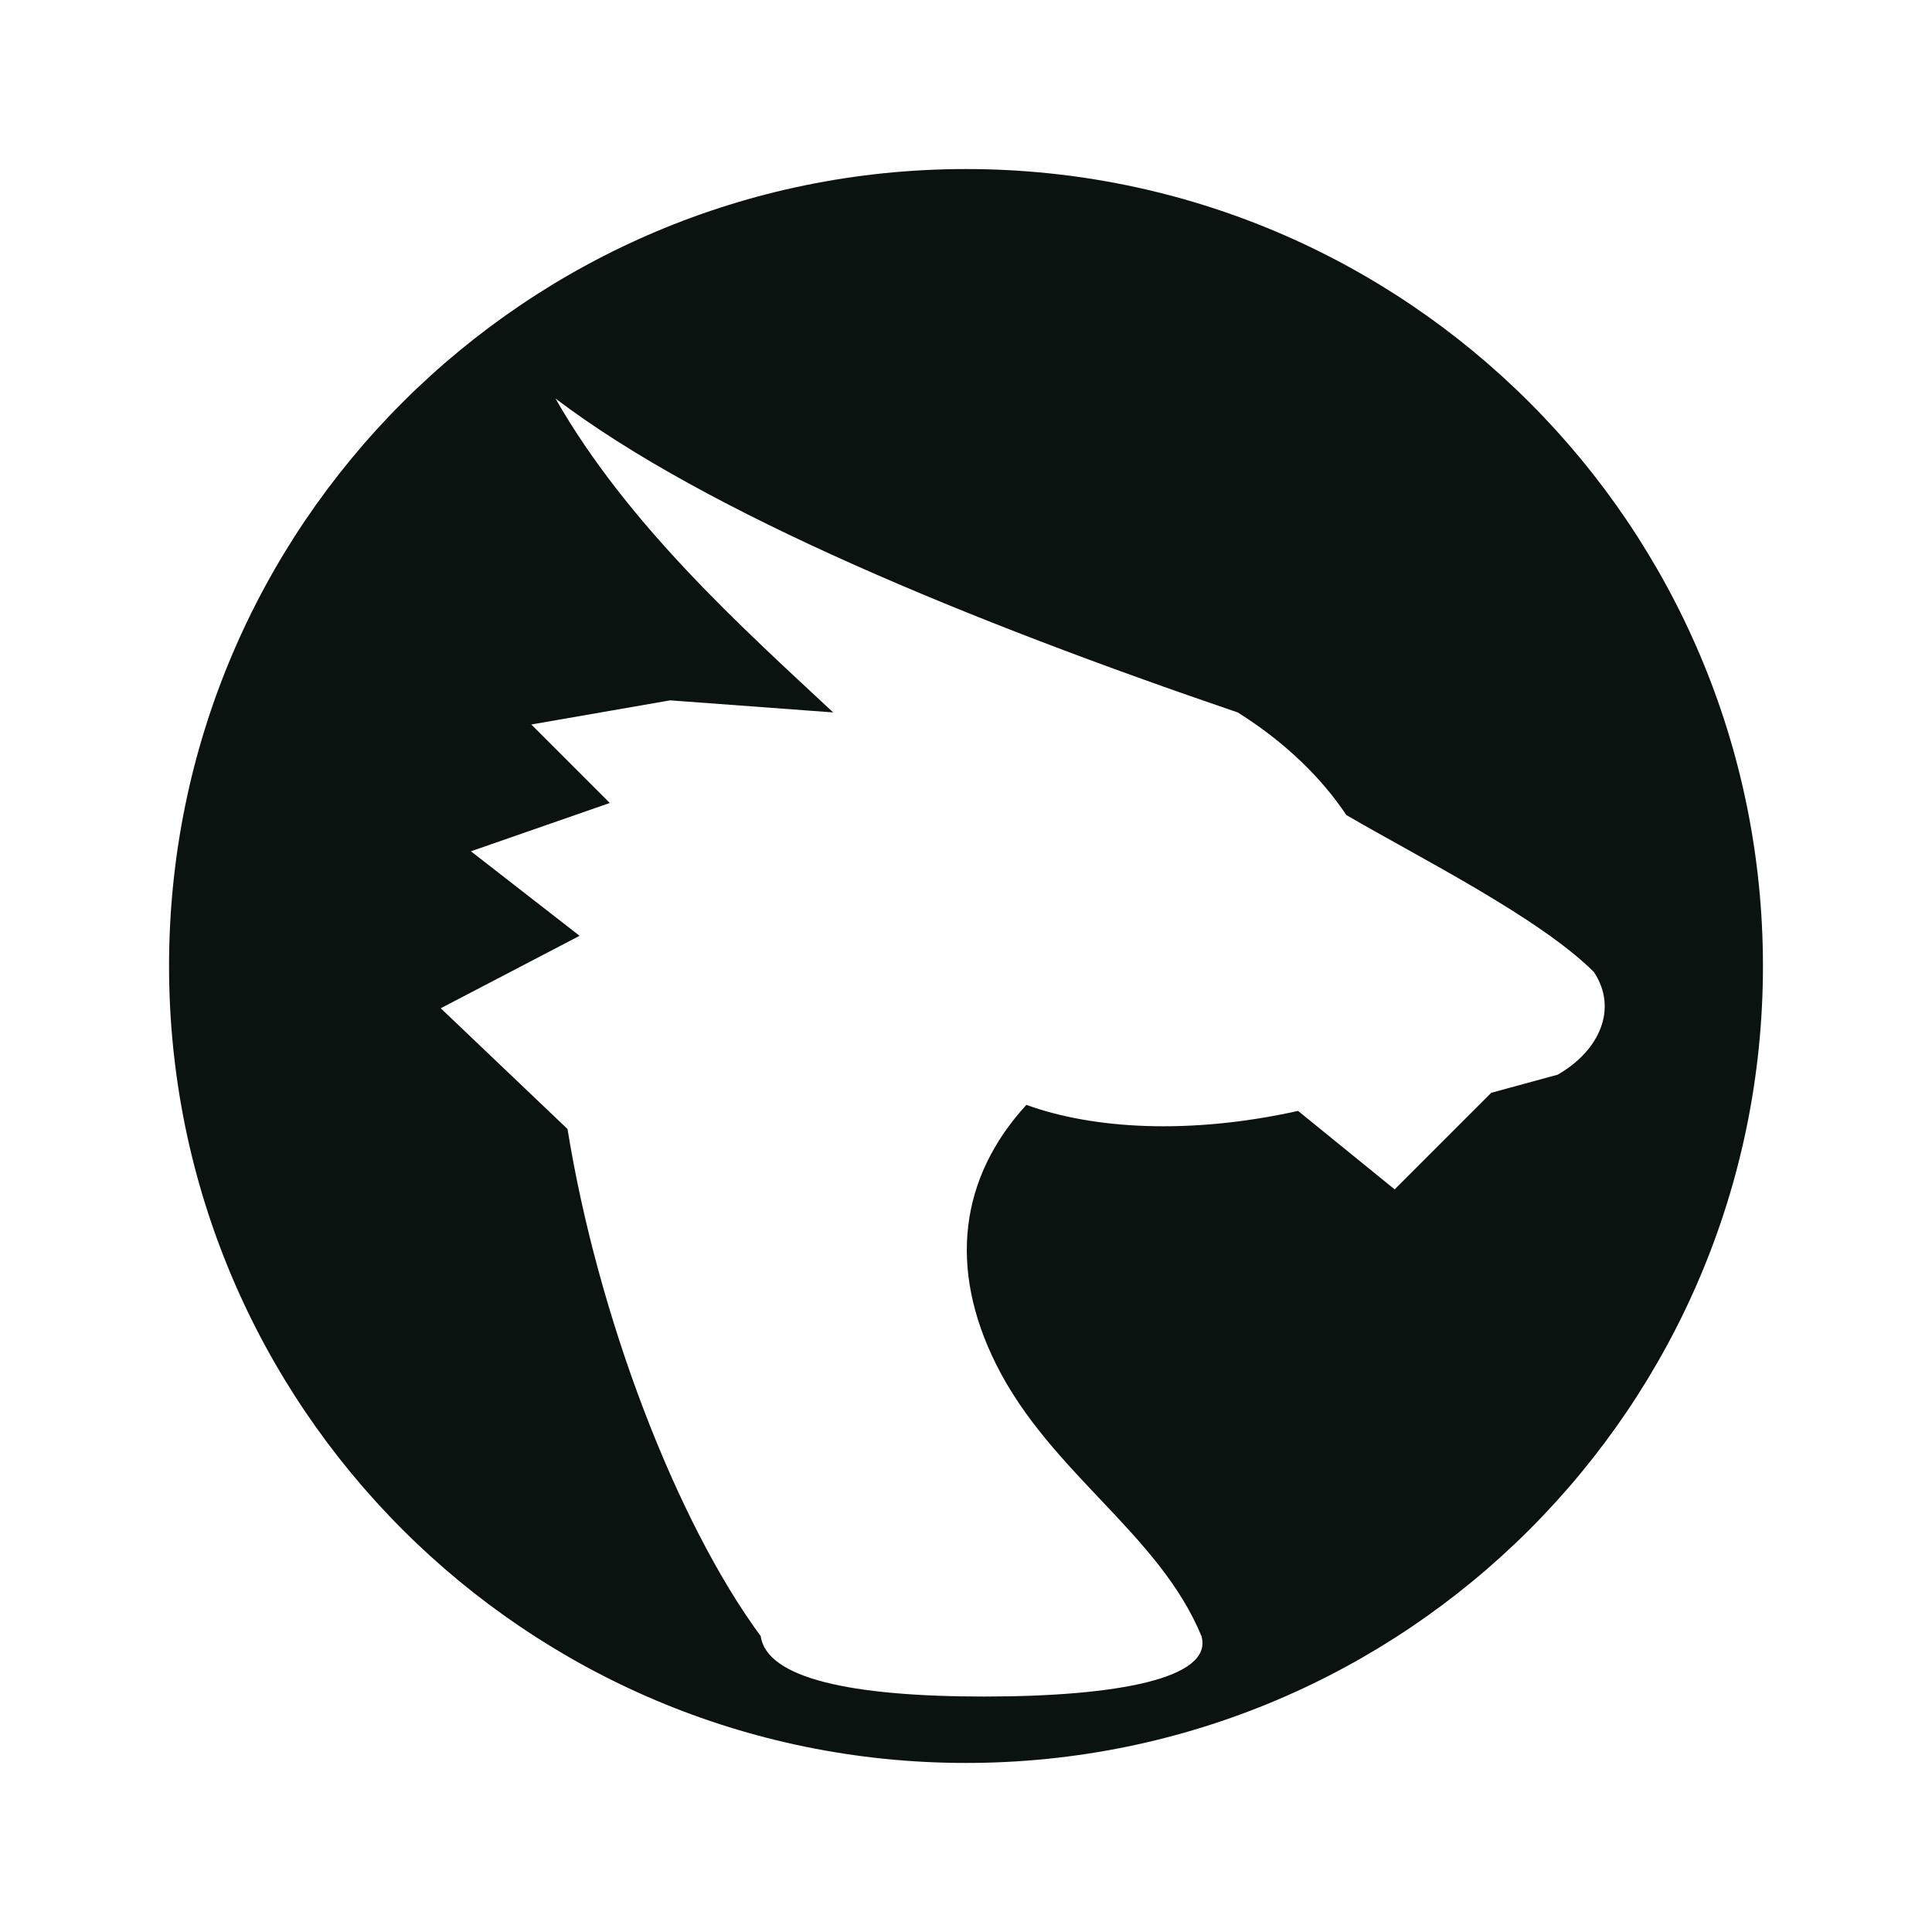
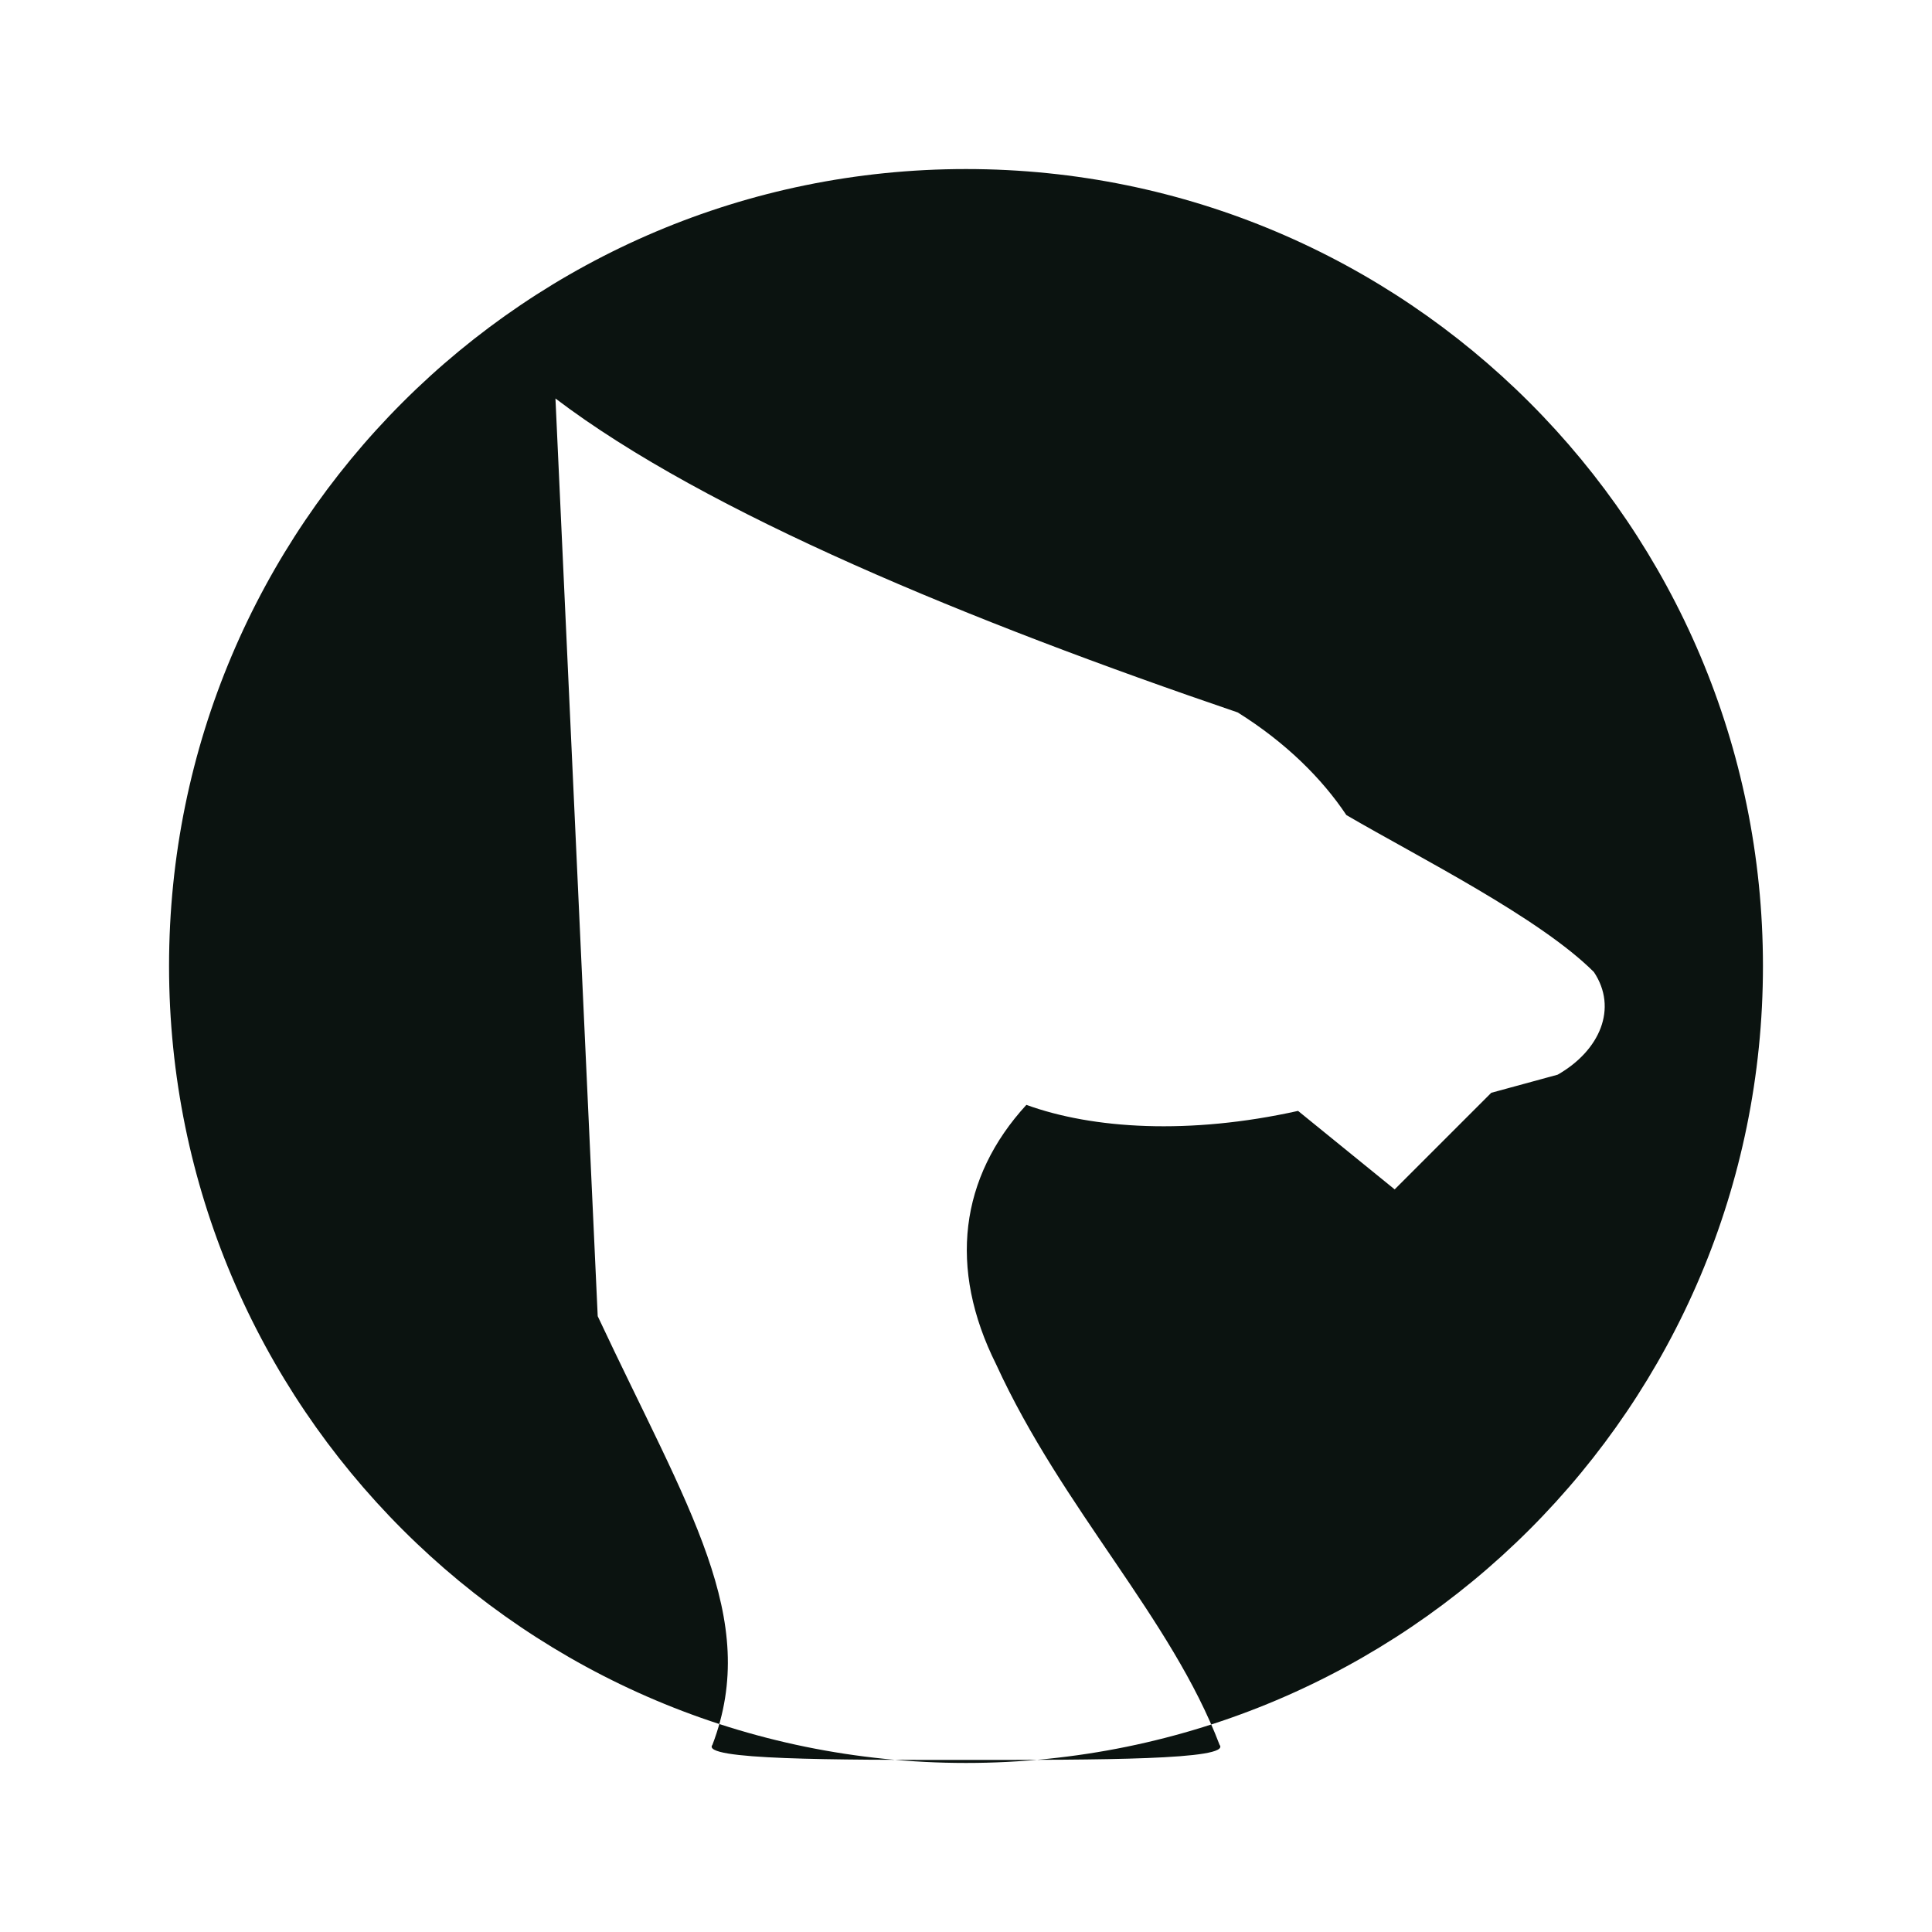
<svg xmlns="http://www.w3.org/2000/svg" viewBox="0 0 32 32" role="img" aria-label="edh.reilley.dev">
-   <path fill="#0B1310" fill-rule="evenodd" d="M16 2.8c7.29 0 13.2 5.91 13.2 13.2S23.29 29.2 16 29.2 2.8 23.29 2.8 16 8.71 2.8 16 2.8zM9.2 6.6C11.7 8.5 16.1 10.3 20.5 11.8 21.3 12.3 21.9 12.9 22.3 13.5 23.5 14.2 25.5 15.2 26.4 16.1 26.8 16.7 26.5 17.4 25.8 17.8L24.7 18.1 23.1 19.7 21.5 18.4C19.7 18.8 18.1 18.7 17 18.3 15.9 19.5 15.7 21 16.5 22.6 17.4 24.4 19.2 25.4 19.9 27.1 20.1 27.8 18.5 28.1 16.3 28.1 14.1 28.1 12.7 27.8 12.6 27.1 11.2 25.2 9.9 21.8 9.4 18.7L7.3 16.7 9.6 15.5 7.8 14.1 10.1 13.3 8.8 12 11.1 11.6 13.8 11.8C12.3 10.4 10.4 8.7 9.2 6.6Z" />
+   <path fill="#0B1310" fill-rule="evenodd" d="M16 2.8c7.29 0 13.2 5.91 13.2 13.2S23.29 29.2 16 29.2 2.8 23.29 2.8 16 8.71 2.8 16 2.8zM9.2 6.6C11.7 8.5 16.1 10.3 20.5 11.8 21.3 12.3 21.9 12.9 22.3 13.5 23.5 14.2 25.5 15.2 26.4 16.1 26.8 16.7 26.5 17.4 25.8 17.8L24.7 18.1 23.1 19.7 21.5 18.4C19.7 18.8 18.1 18.7 17 18.3 15.9 19.5 15.7 21 16.5 22.6 17.6 25 19.4 26.8 20.2 28.9 20.4 29.15 18.2 29.15 16 29.15 13.8 29.15 11.6 29.15 11.8 28.9 12.6 26.8 11.4 25 9.9 21.8 9.4 18.7L7.3 16.7 9.6 15.5 7.8 14.1 10.1 13.3 8.8 12 11.1 11.6 13.8 11.8C12.3 10.4 10.4 8.7 9.2 6.6Z" />
</svg>
